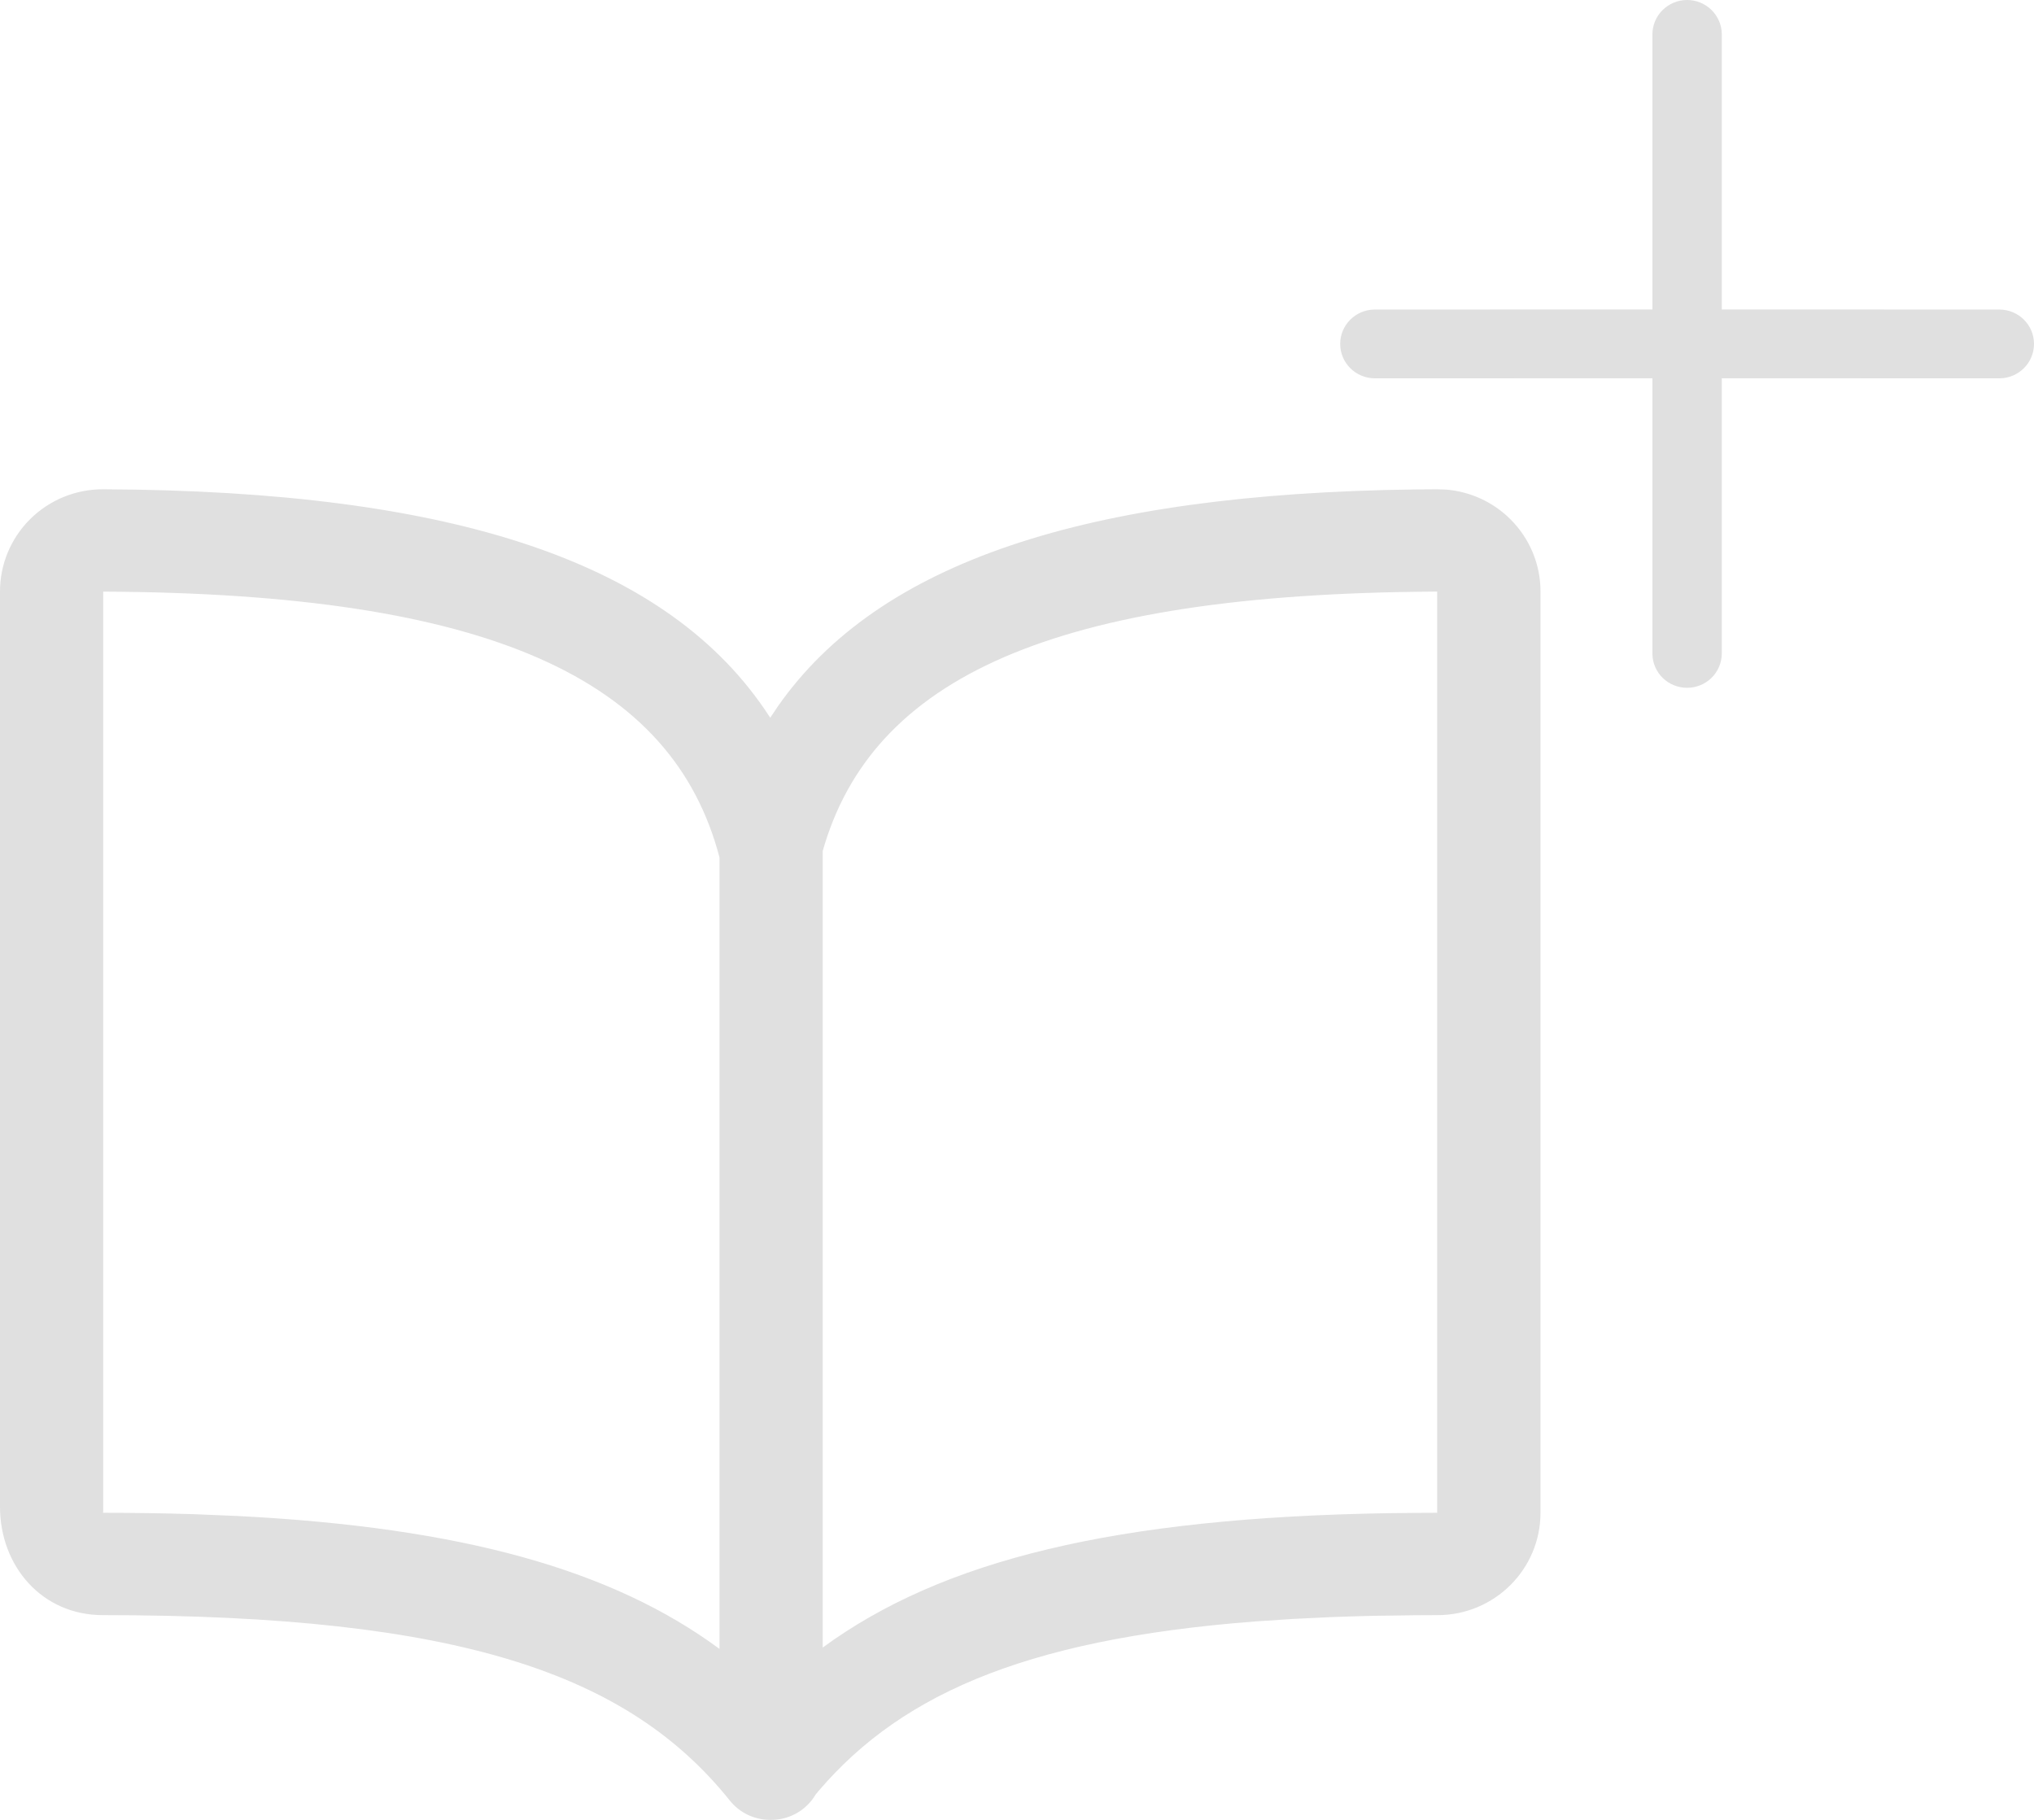
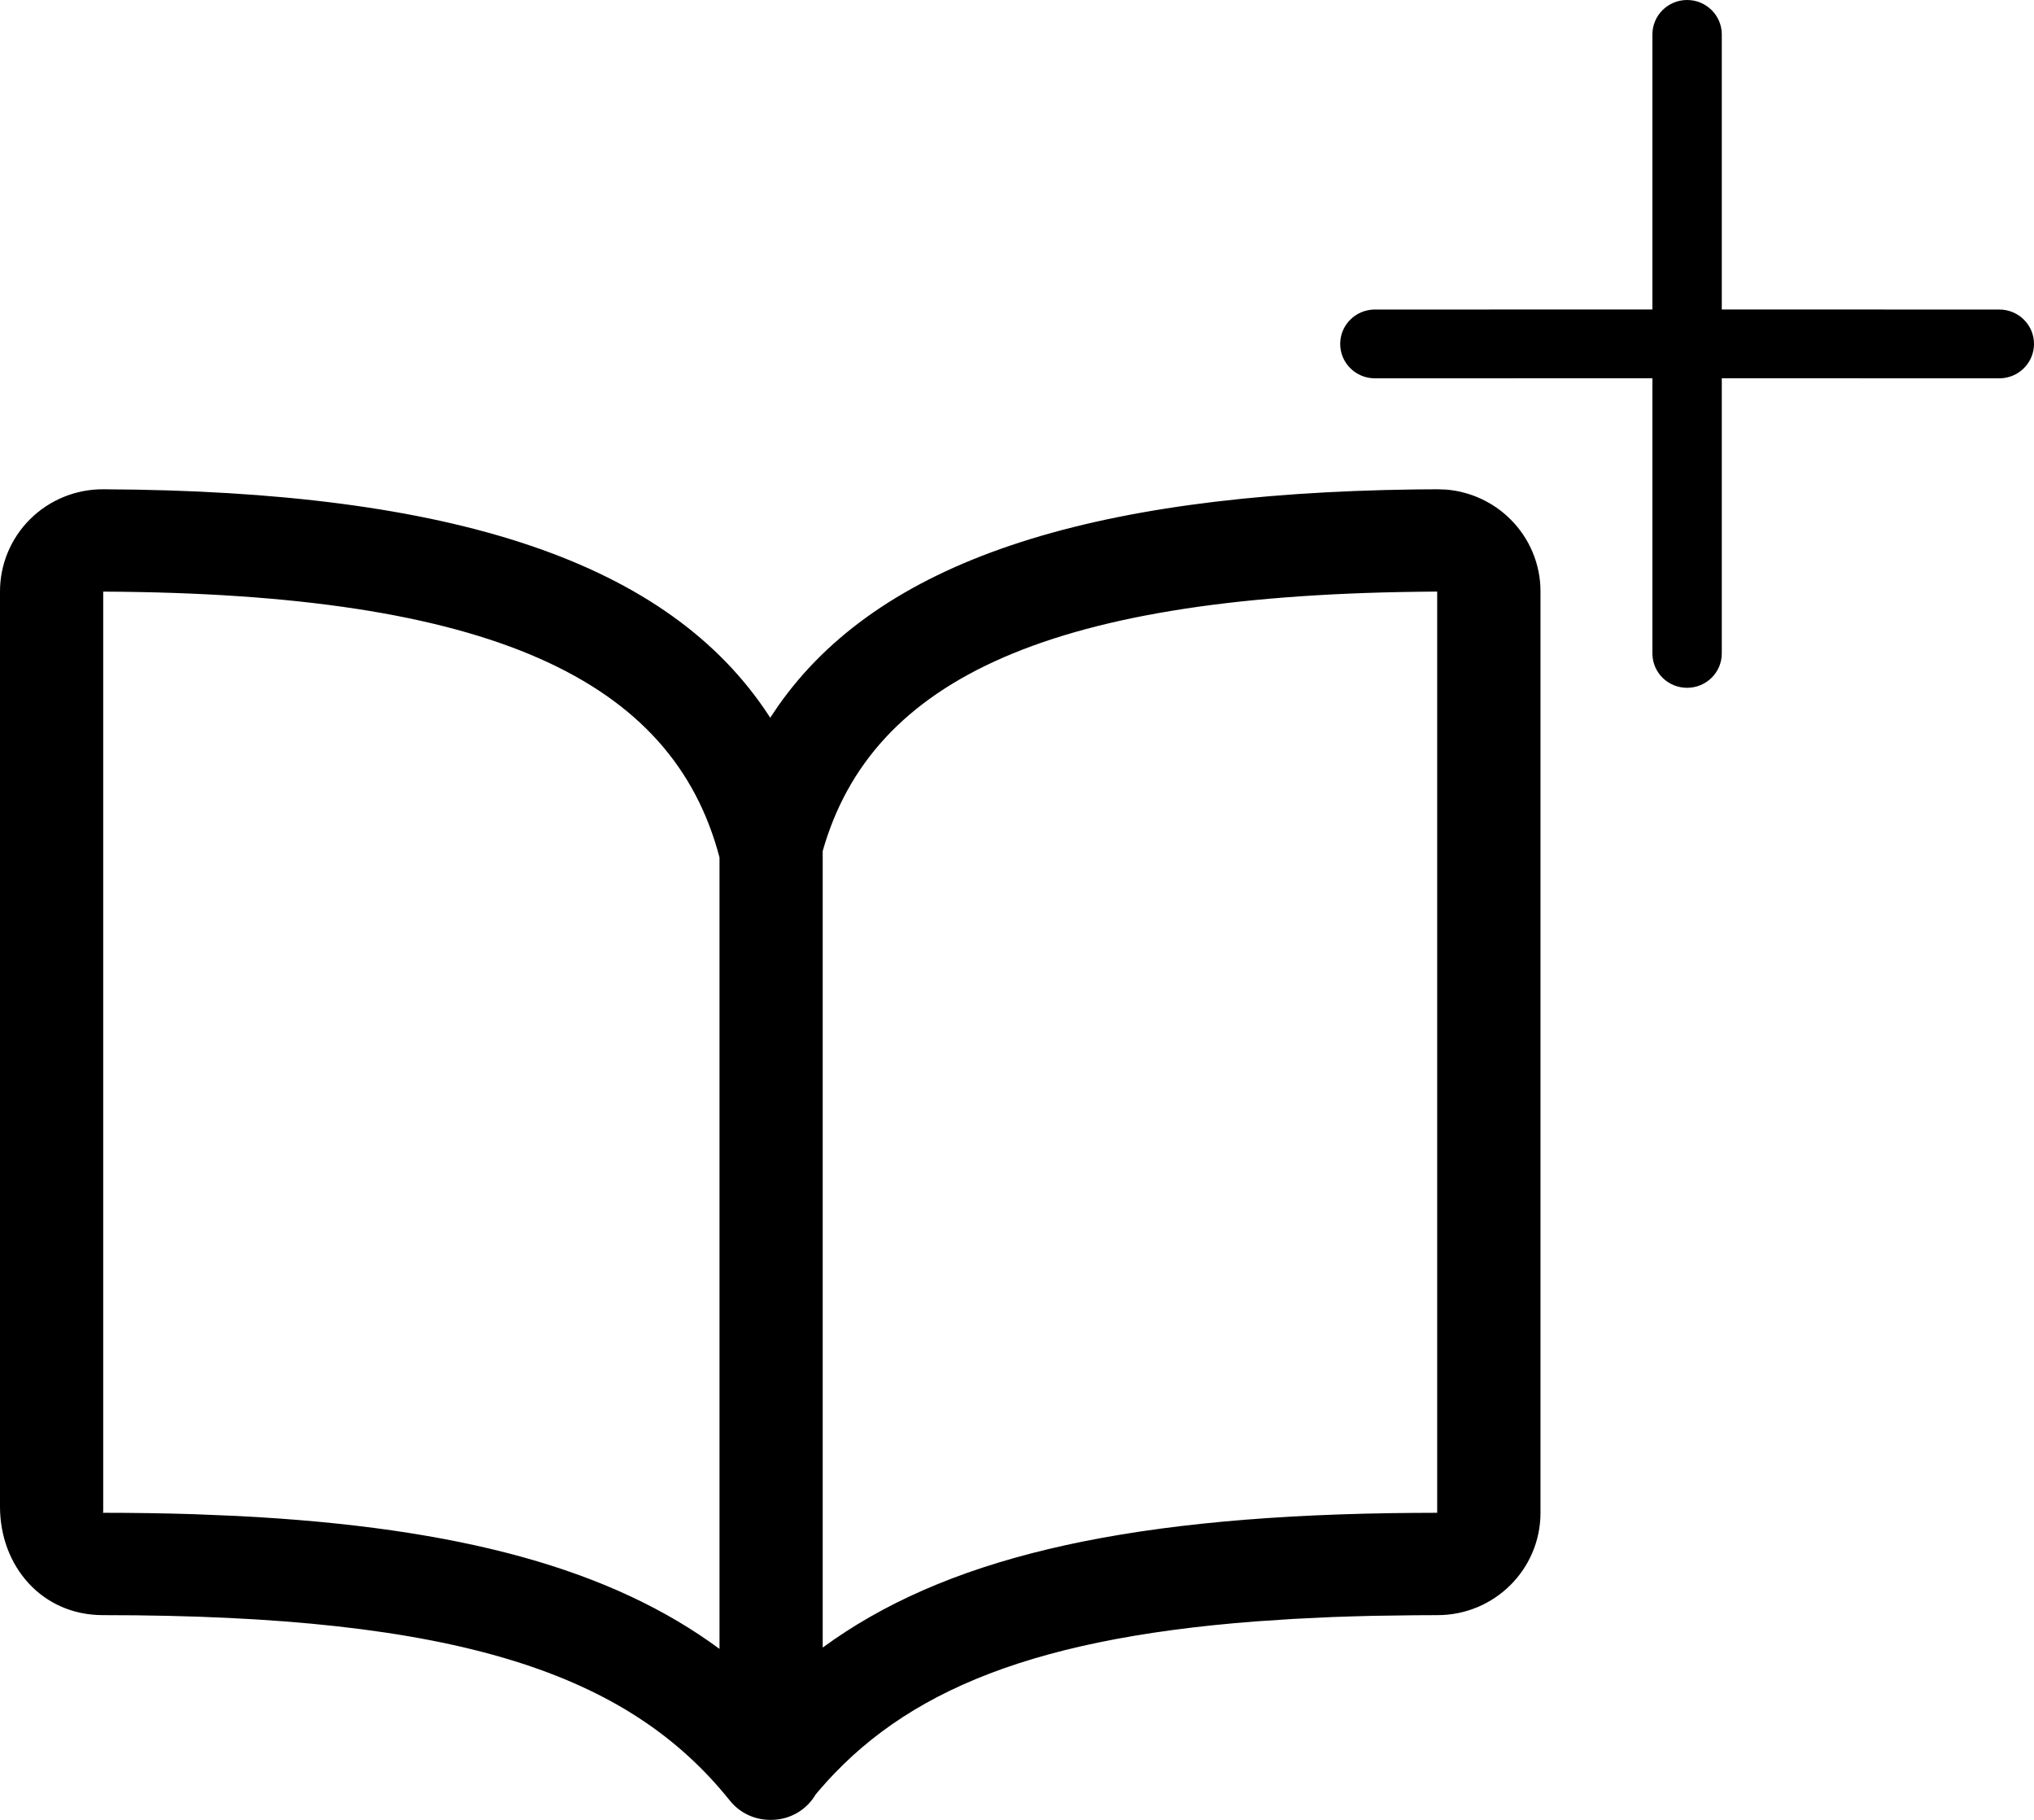
<svg xmlns="http://www.w3.org/2000/svg" width="38px" height="34px" viewBox="0 0 38 34" version="1.1">
  <g id="Submission" stroke="none" stroke-width="1" fill="none" fill-rule="evenodd">
-     <g id="Submission-desktop" transform="translate(-1196, -214)" fill="#E0E0E0" fill-rule="nonzero">
+     <g id="Submission-desktop" transform="translate(-1196, -214)" fill="currentColor" fill-rule="nonzero">
      <g id="Submission-Details" transform="translate(60, 204)">
        <g id="Actions" transform="translate(1031, 10)">
          <path d="M131.852,9.141 L132.023,9.147 C132.473,9.186 132.898,9.381 133.219,9.702 C133.58,10.061 133.782,10.549 133.78,11.053 L133.78,11.053 L133.78,28.263 C133.78,29.318 132.92,30.175 131.856,30.175 C131.717,30.175 131.58,30.176 131.444,30.177 L131.444,30.177 L130.646,30.188 C130.387,30.194 130.133,30.202 129.884,30.211 L129.884,30.211 L129.156,30.246 L128.462,30.292 C124.053,30.63 121.691,31.712 120.145,33.639 L120.237,33.529 C120.077,33.798 119.788,33.983 119.454,33.999 C119.449,33.998 119.444,33.999 119.439,33.999 C119.428,34 119.417,34 119.406,34 L119.375,34 C119.099,33.996 118.824,33.875 118.635,33.639 C116.739,31.274 113.586,30.175 106.923,30.175 C105.782,30.175 105,29.26 105,28.148 L105,28.148 L105,11.056 C104.998,10.549 105.2,10.061 105.56,9.702 C105.922,9.341 106.414,9.139 106.928,9.141 C113.485,9.17 117.498,10.504 119.37,13.379 L119.37,13.379 L119.39,13.409 L119.535,13.193 C121.417,10.506 125.269,9.224 131.445,9.144 L131.445,9.144 L131.852,9.141 Z M106.928,11.052 L106.928,28.231 L106.924,28.263 C107.513,28.263 108.079,28.272 108.622,28.289 L108.622,28.289 L109.421,28.322 C113.643,28.535 116.446,29.333 118.442,30.806 L118.442,16.019 C117.567,12.689 114.167,11.085 106.92,11.053 L106.928,11.052 Z M131.85,11.052 L131.474,11.056 C124.457,11.144 121.164,12.764 120.325,16.067 L120.37,15.9 L120.37,30.781 C122.606,29.143 125.844,28.352 130.954,28.27 L131.428,28.265 L131.85,28.263 L131.85,11.052 Z M136.519,0 C136.872,0 137.16,0.281 137.167,0.63 L137.167,5.782 L142.352,5.783 C142.71,5.783 143,6.07 143,6.425 C143,6.776 142.717,7.061 142.365,7.068 L137.167,7.067 L137.167,12.208 C137.167,12.563 136.877,12.85 136.519,12.85 C136.165,12.85 135.878,12.57 135.871,12.221 L135.871,7.067 L130.686,7.068 C130.328,7.068 130.038,6.78 130.038,6.425 C130.038,6.075 130.321,5.79 130.673,5.783 L135.871,5.782 L135.871,0.643 C135.871,0.288 136.161,0 136.519,0 Z" id="Codebook-Add-Icon" />
        </g>
      </g>
    </g>
  </g>
</svg>
